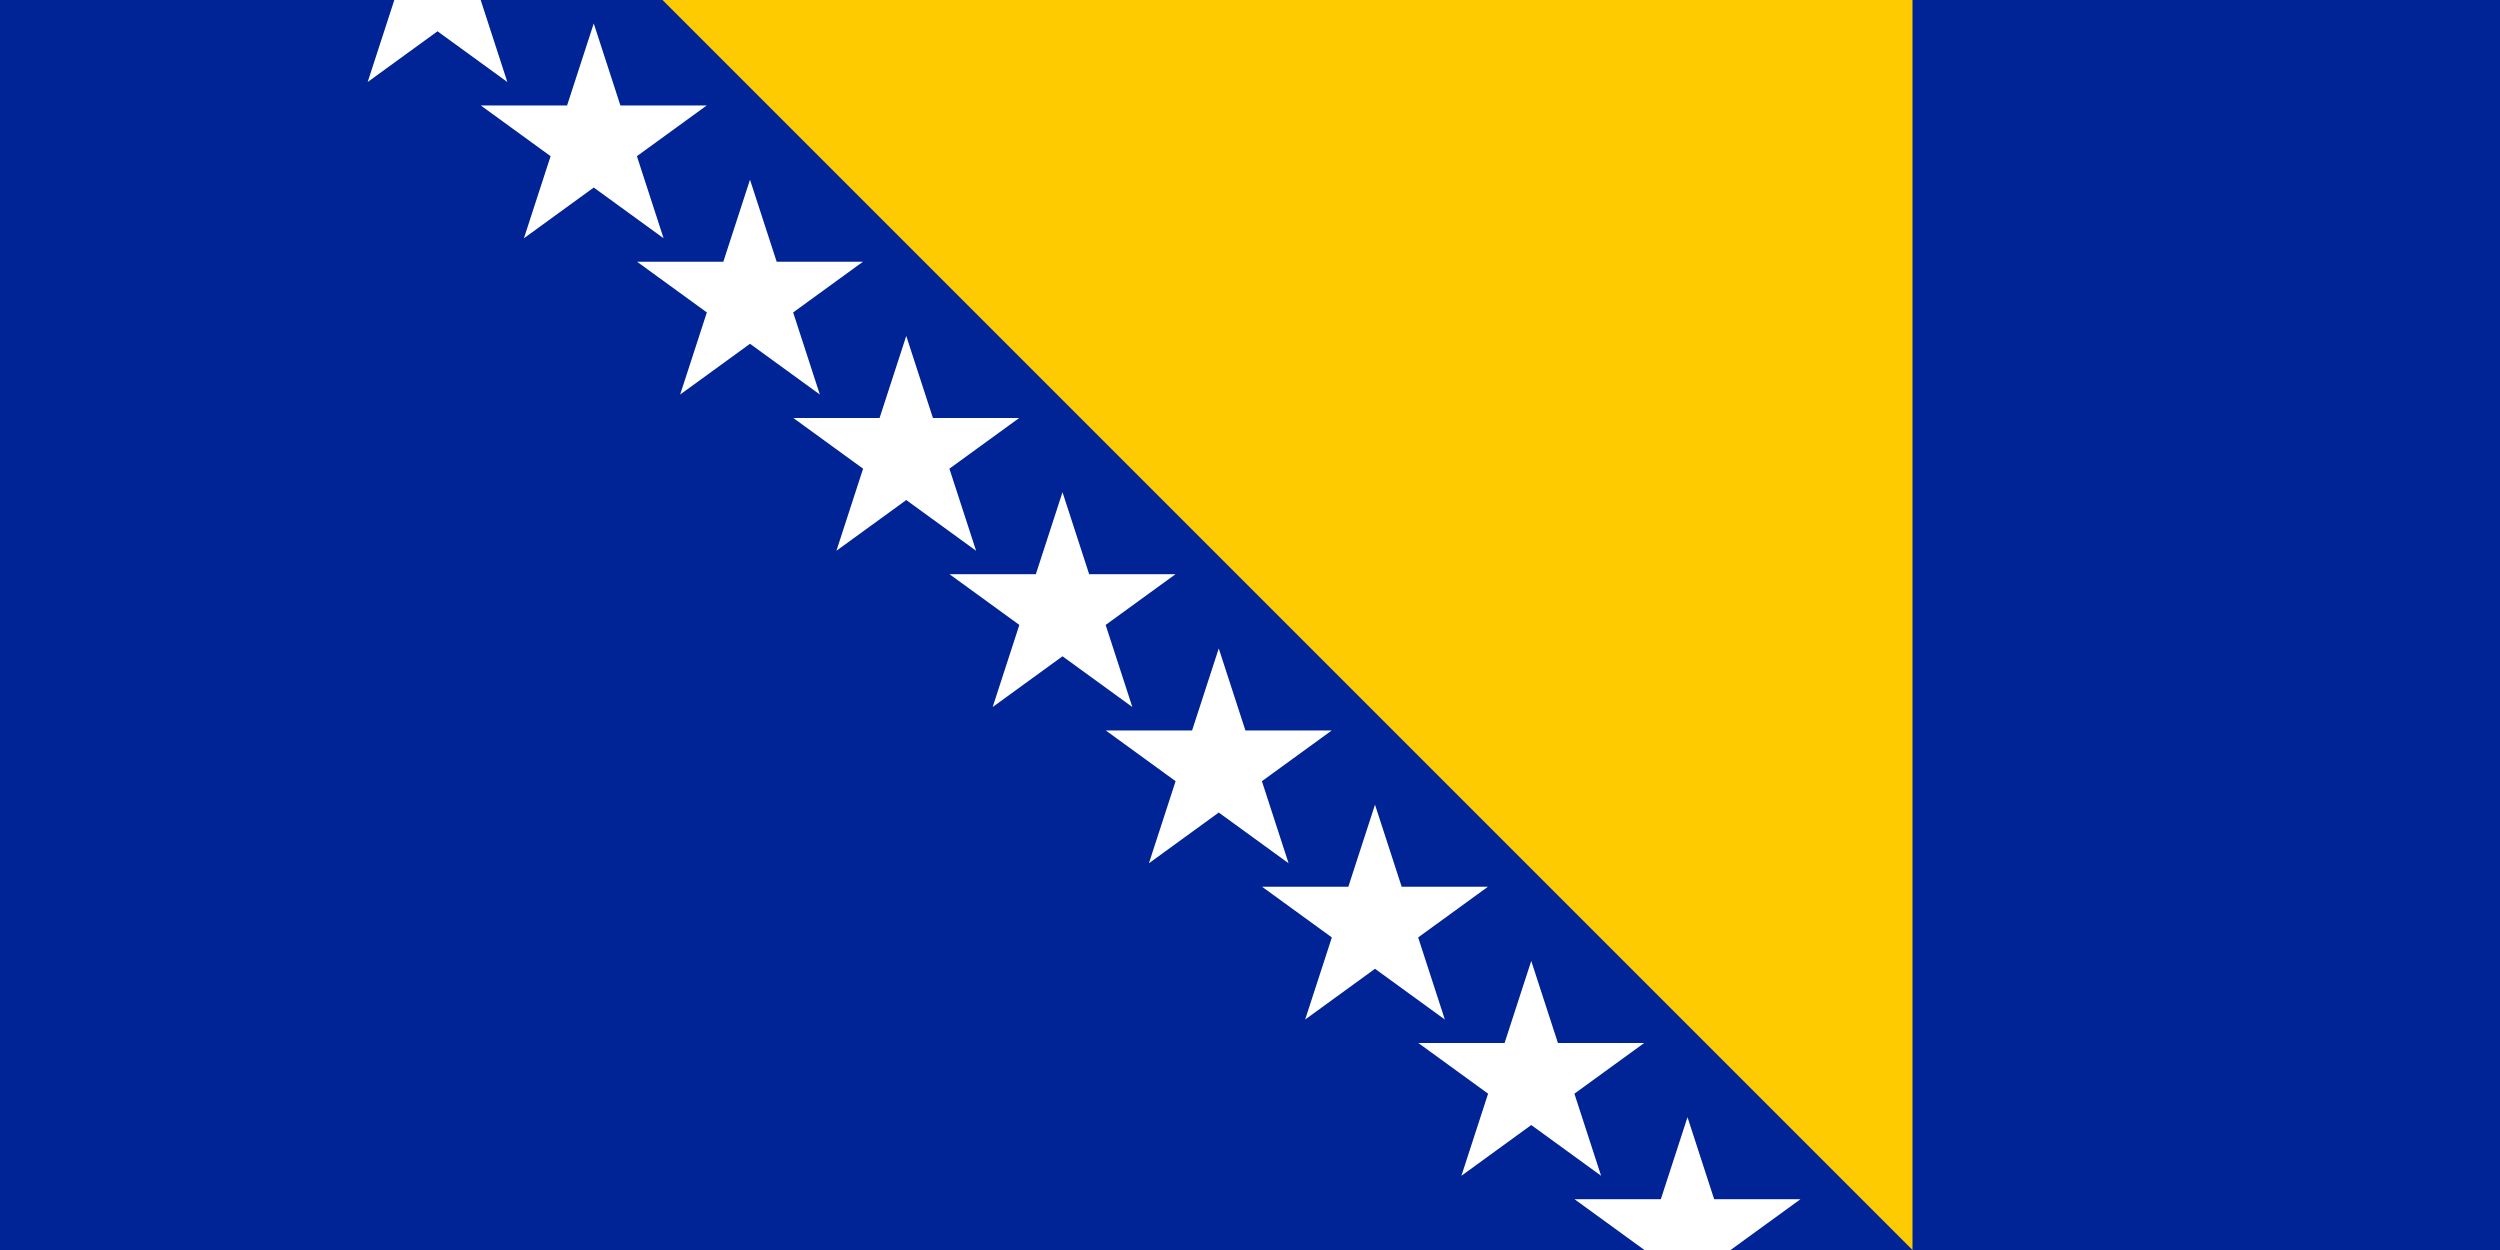
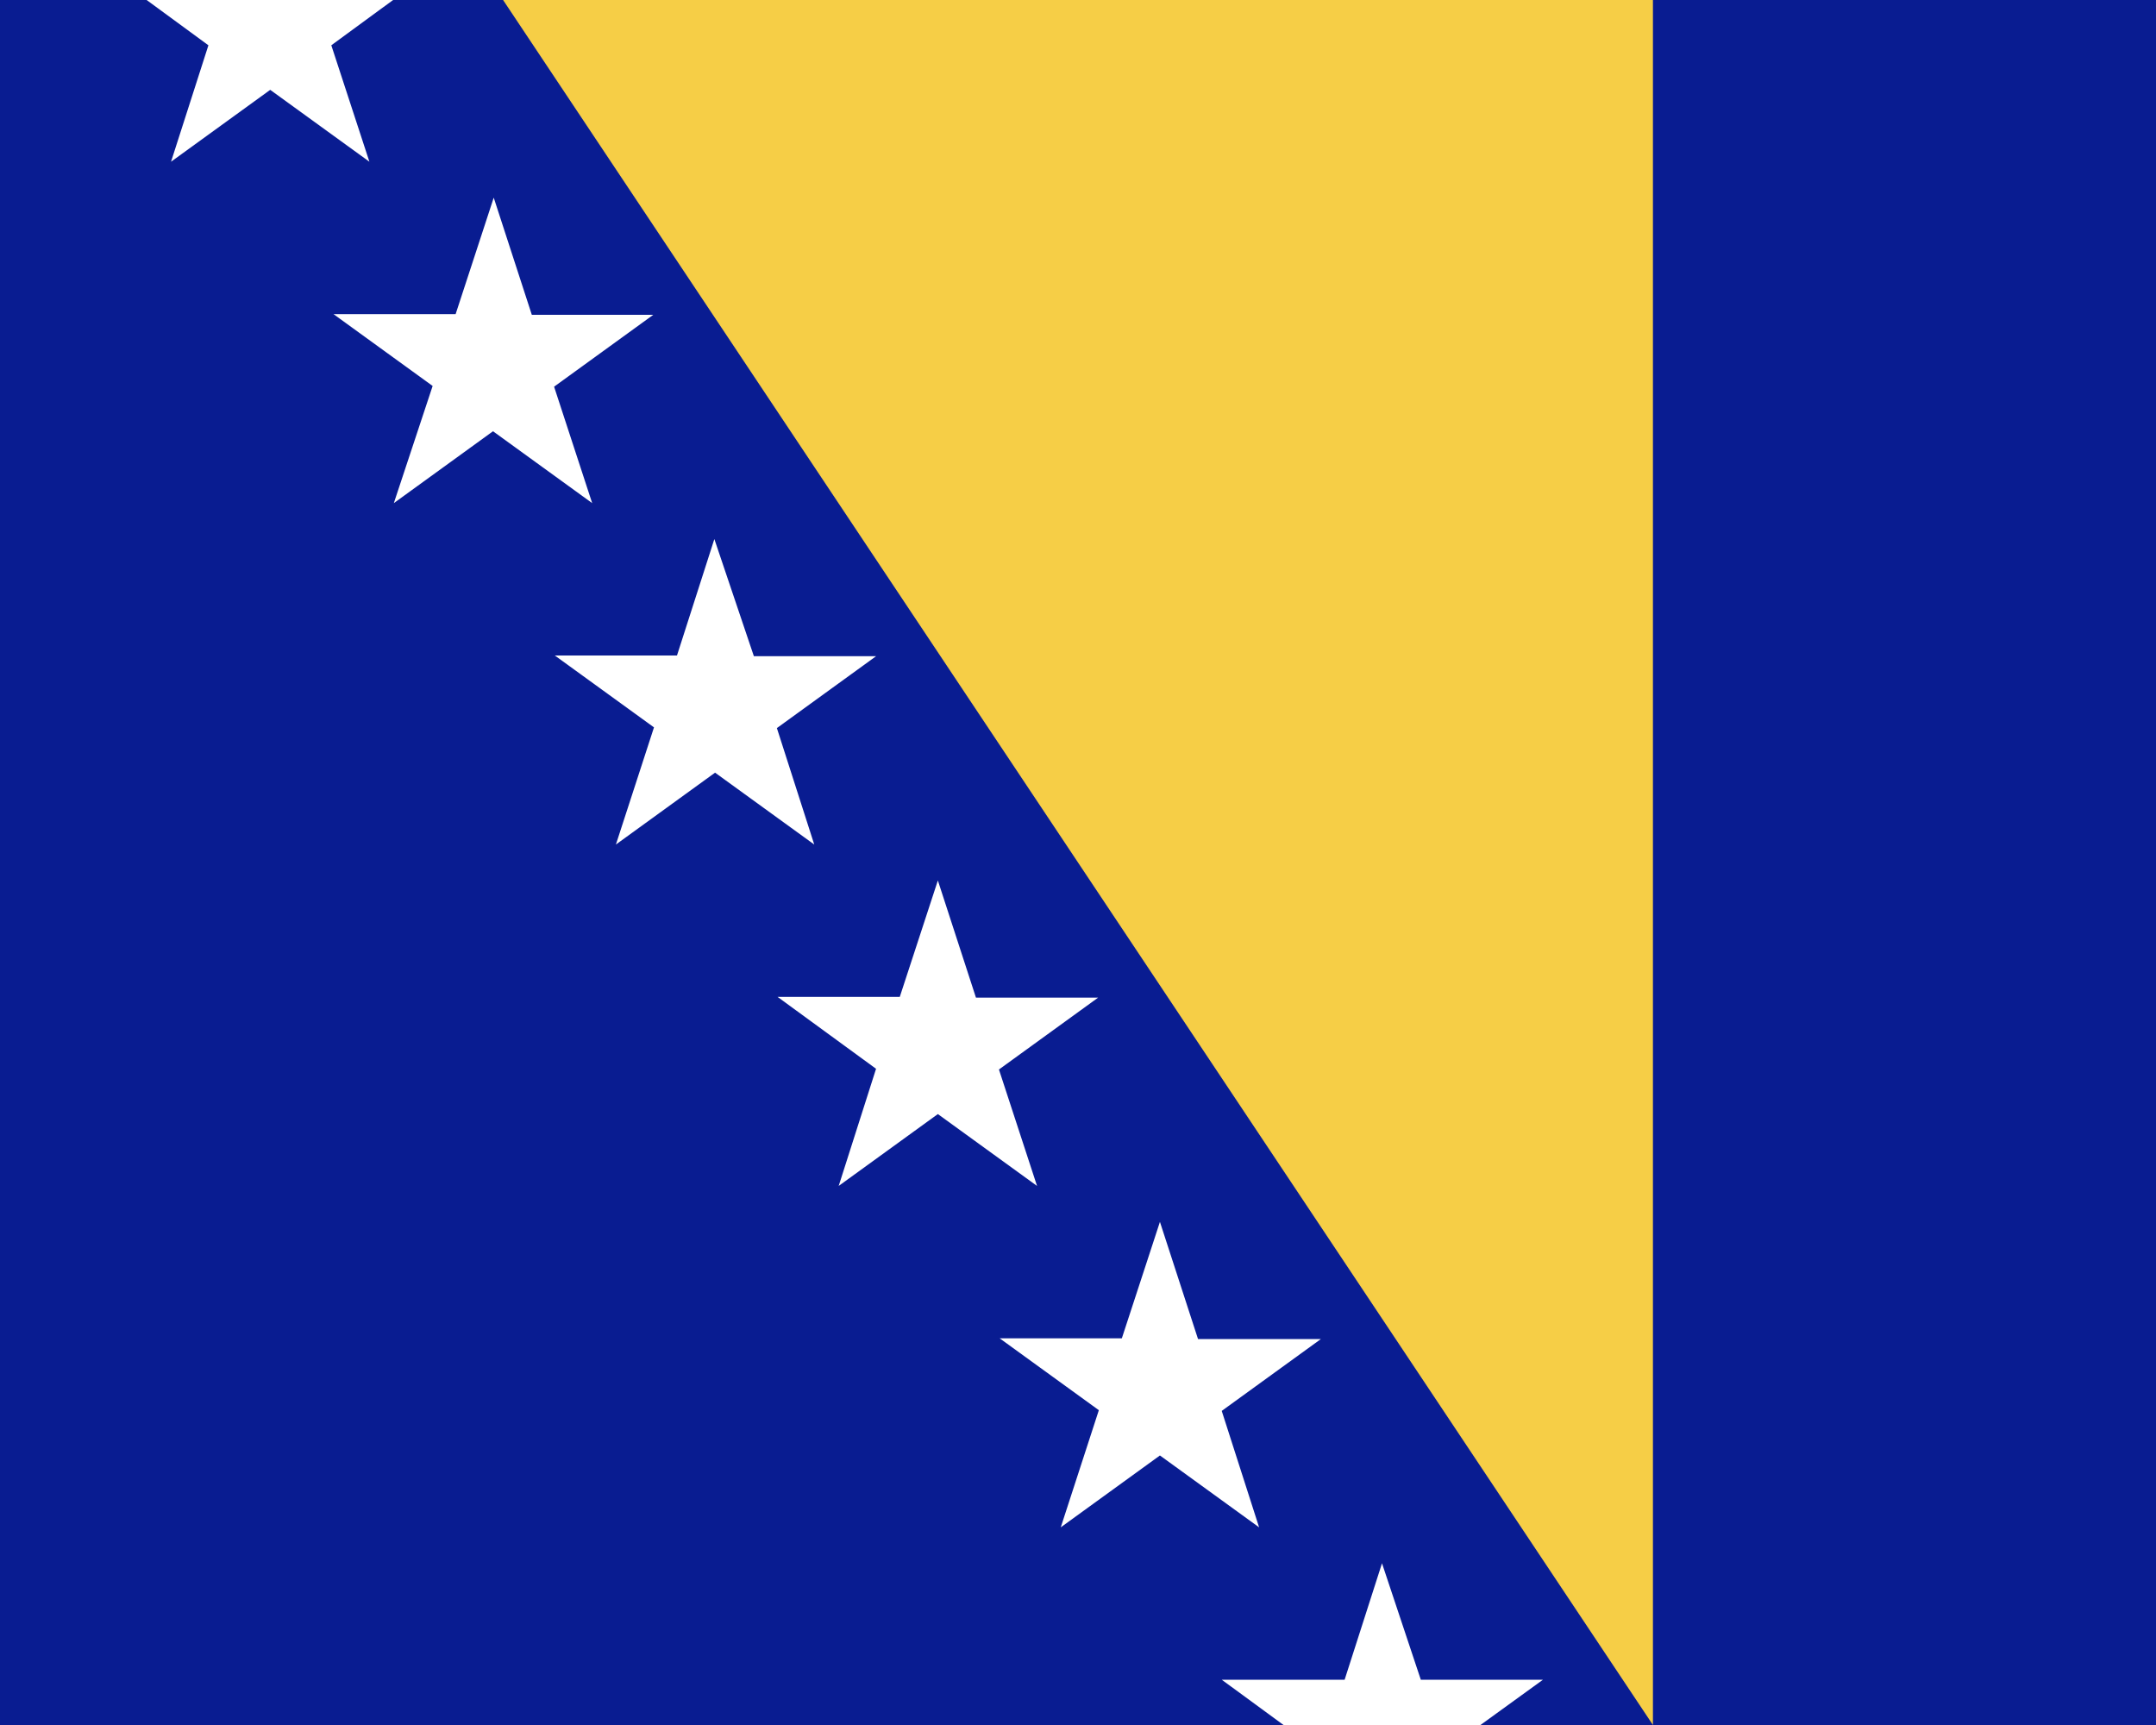
- <svg xmlns="http://www.w3.org/2000/svg" xmlns:xlink="http://www.w3.org/1999/xlink" viewBox="0 0 16 8">
-   <path d="m0 0h16v8h-16z" fill="#002395" />
-   <path d="m4.24 0h8v8z" fill="#fecb00" />
-   <g id="a">
-     <path id="b" d="m2.353.525.447-1.375.447 1.375-1.17-.85h1.446z" fill="#fff" />
-     <use x="1" xlink:href="#b" y="1" />
-     <use x="2" xlink:href="#b" y="2" />
-   </g>
-   <use x="3" xlink:href="#a" y="3" />
-   <use x="6" xlink:href="#a" y="6" />
+ <svg xmlns="http://www.w3.org/2000/svg" width="30" height="24" viewBox="0 0 30 24">
+   <path fill="#091c91" d="M0 0h30v24H0z" />
+   <path fill="#f6ce46" d="M23 24 7 0h16z" />
+   <path fill="#fff" d="m7.71 5.38 1.38-1H7.4l-.53-1.63-.53 1.62h-1.7l1.38 1L5.48 7l1.38-1 1.38 1zM5.47 0l-.86.63.53 1.62-1.38-1-1.38 1L2.9.63 2.04 0zm5.34 10.13 1.38-1h-1.7L9.94 7.5l-.52 1.62h-1.7l1.38 1-.53 1.63 1.38-1 1.38 1zm3.09 4.75 1.38-1h-1.7l-.53-1.63-.53 1.62h-1.7l1.37 1-.52 1.63 1.38-1 1.38 1zm3.1 4.75 1.38-1h-1.71L16.14 17l-.53 1.62h-1.7l1.38 1-.53 1.63 1.38-1 1.38 1zM20.6 24l.87-.63h-1.7l-.54-1.62-.52 1.62H17l.86.63z" />
</svg>
